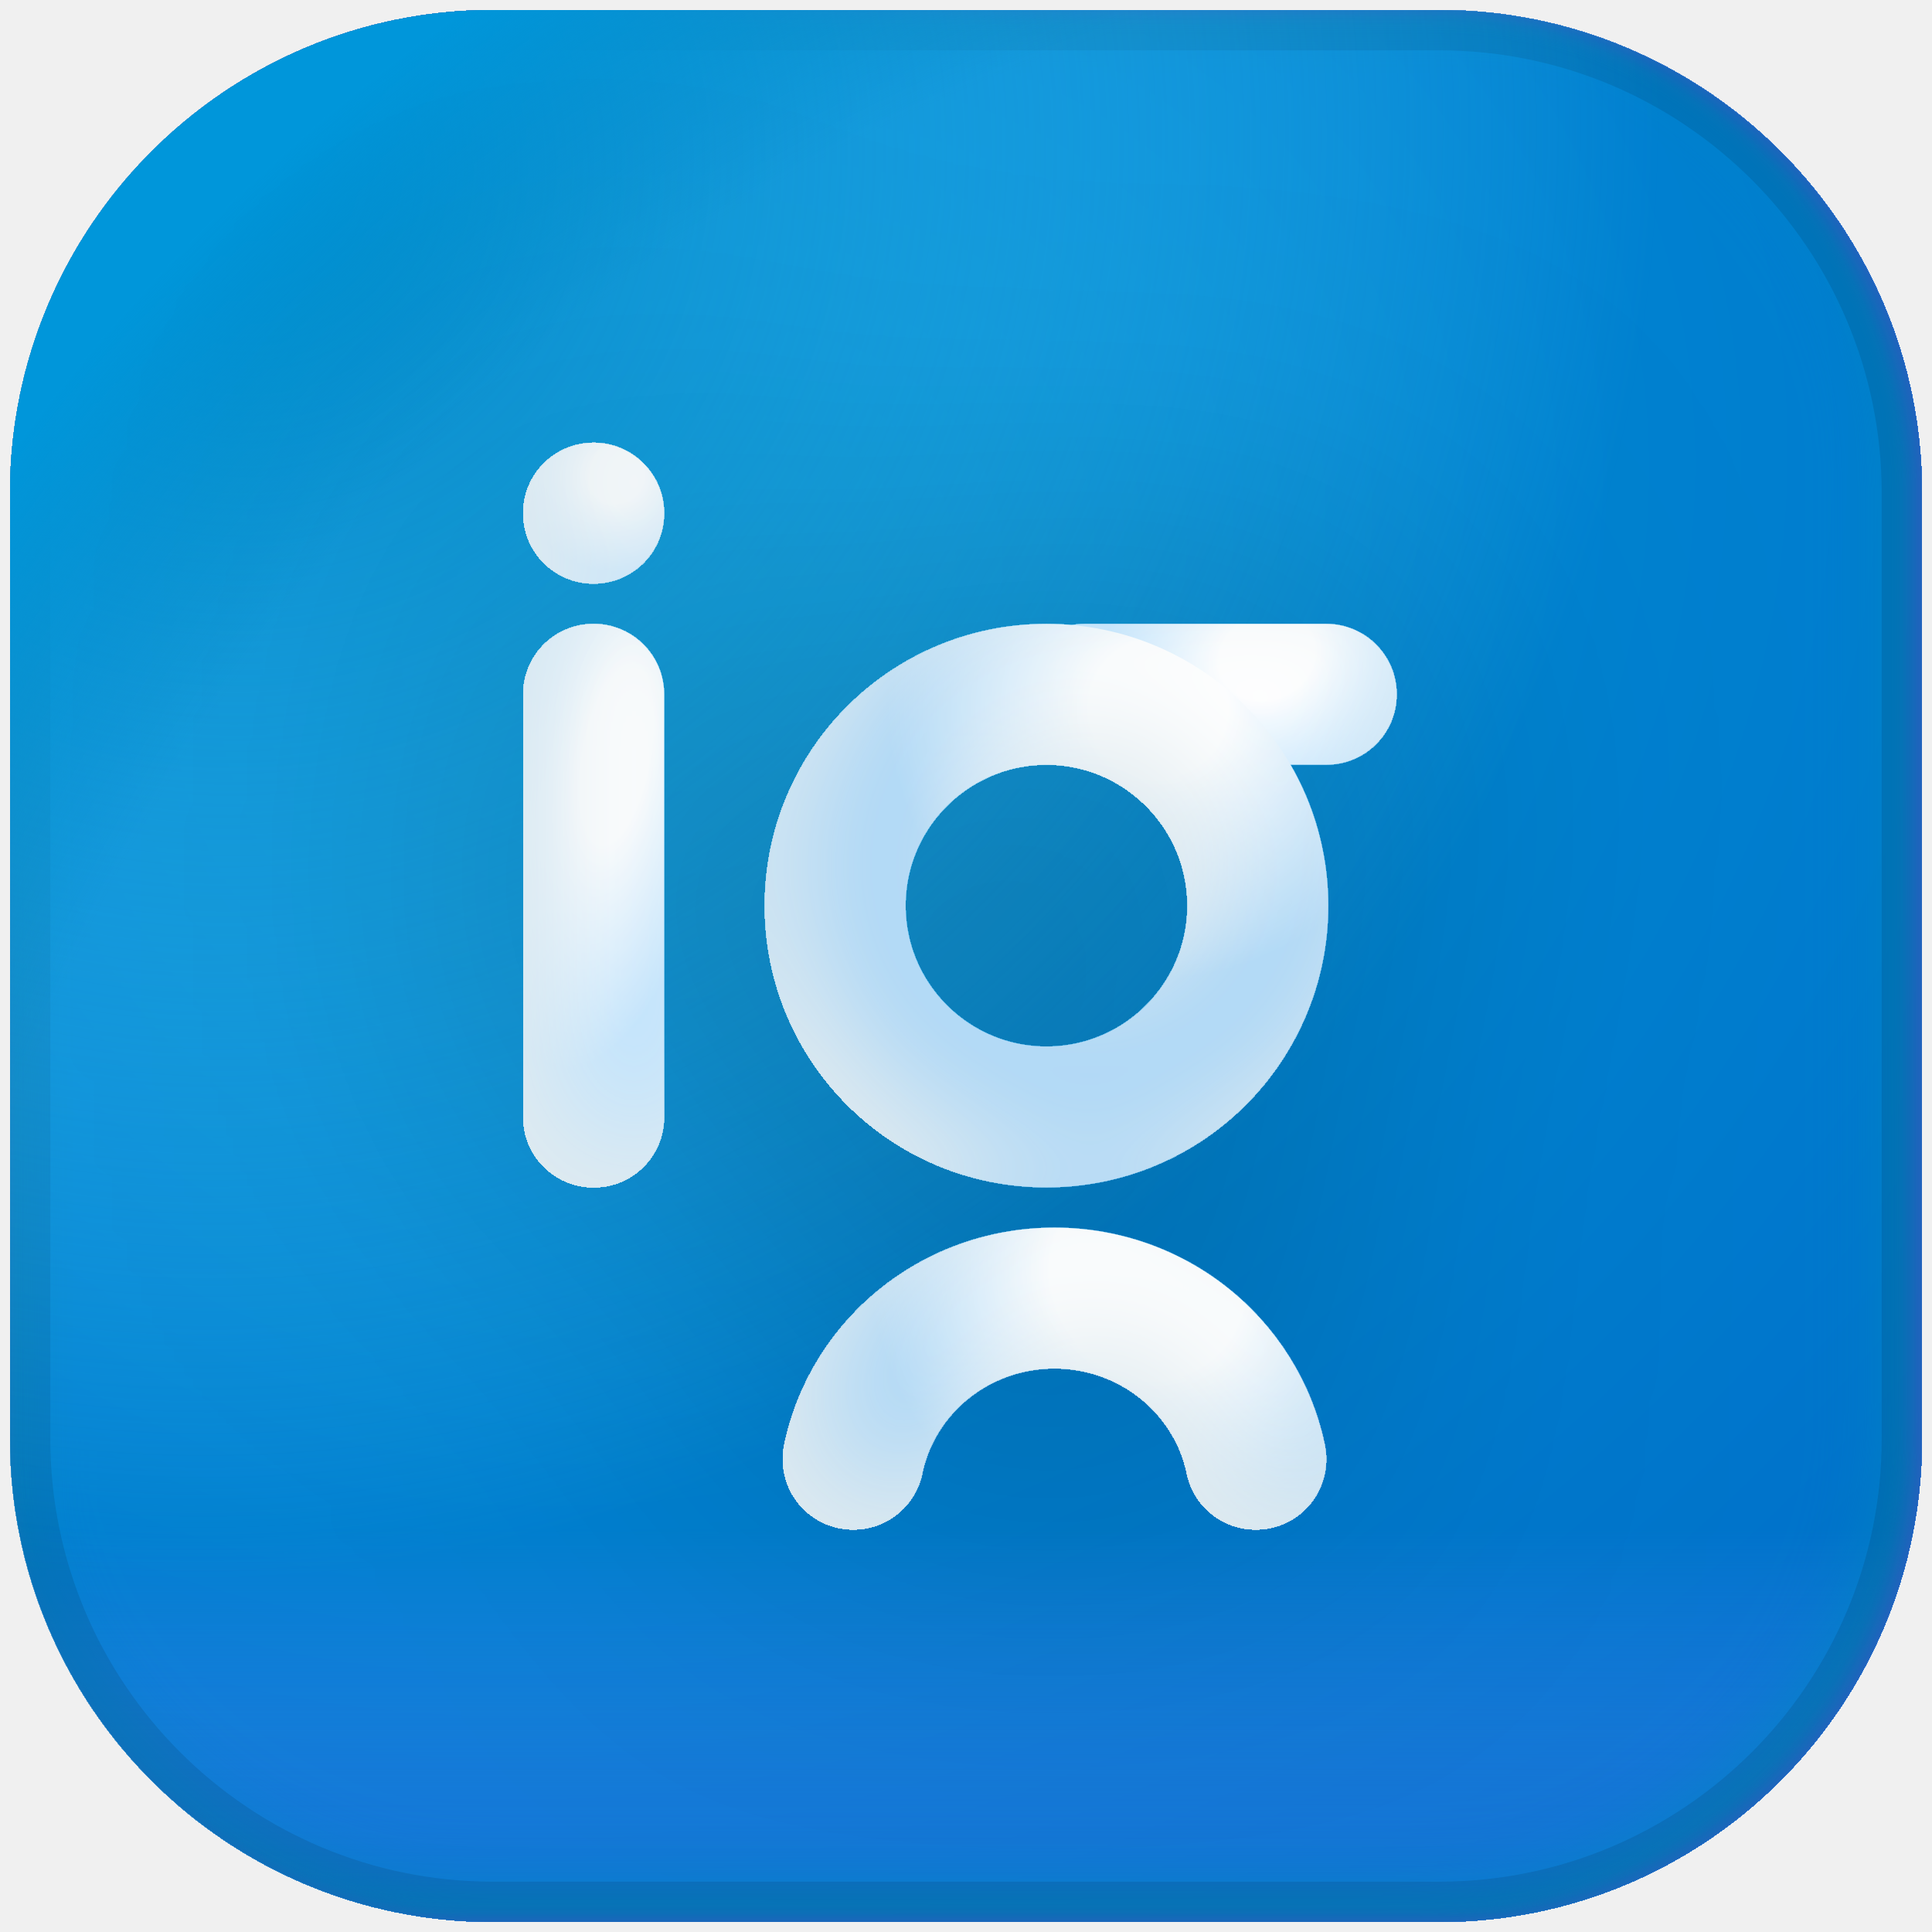
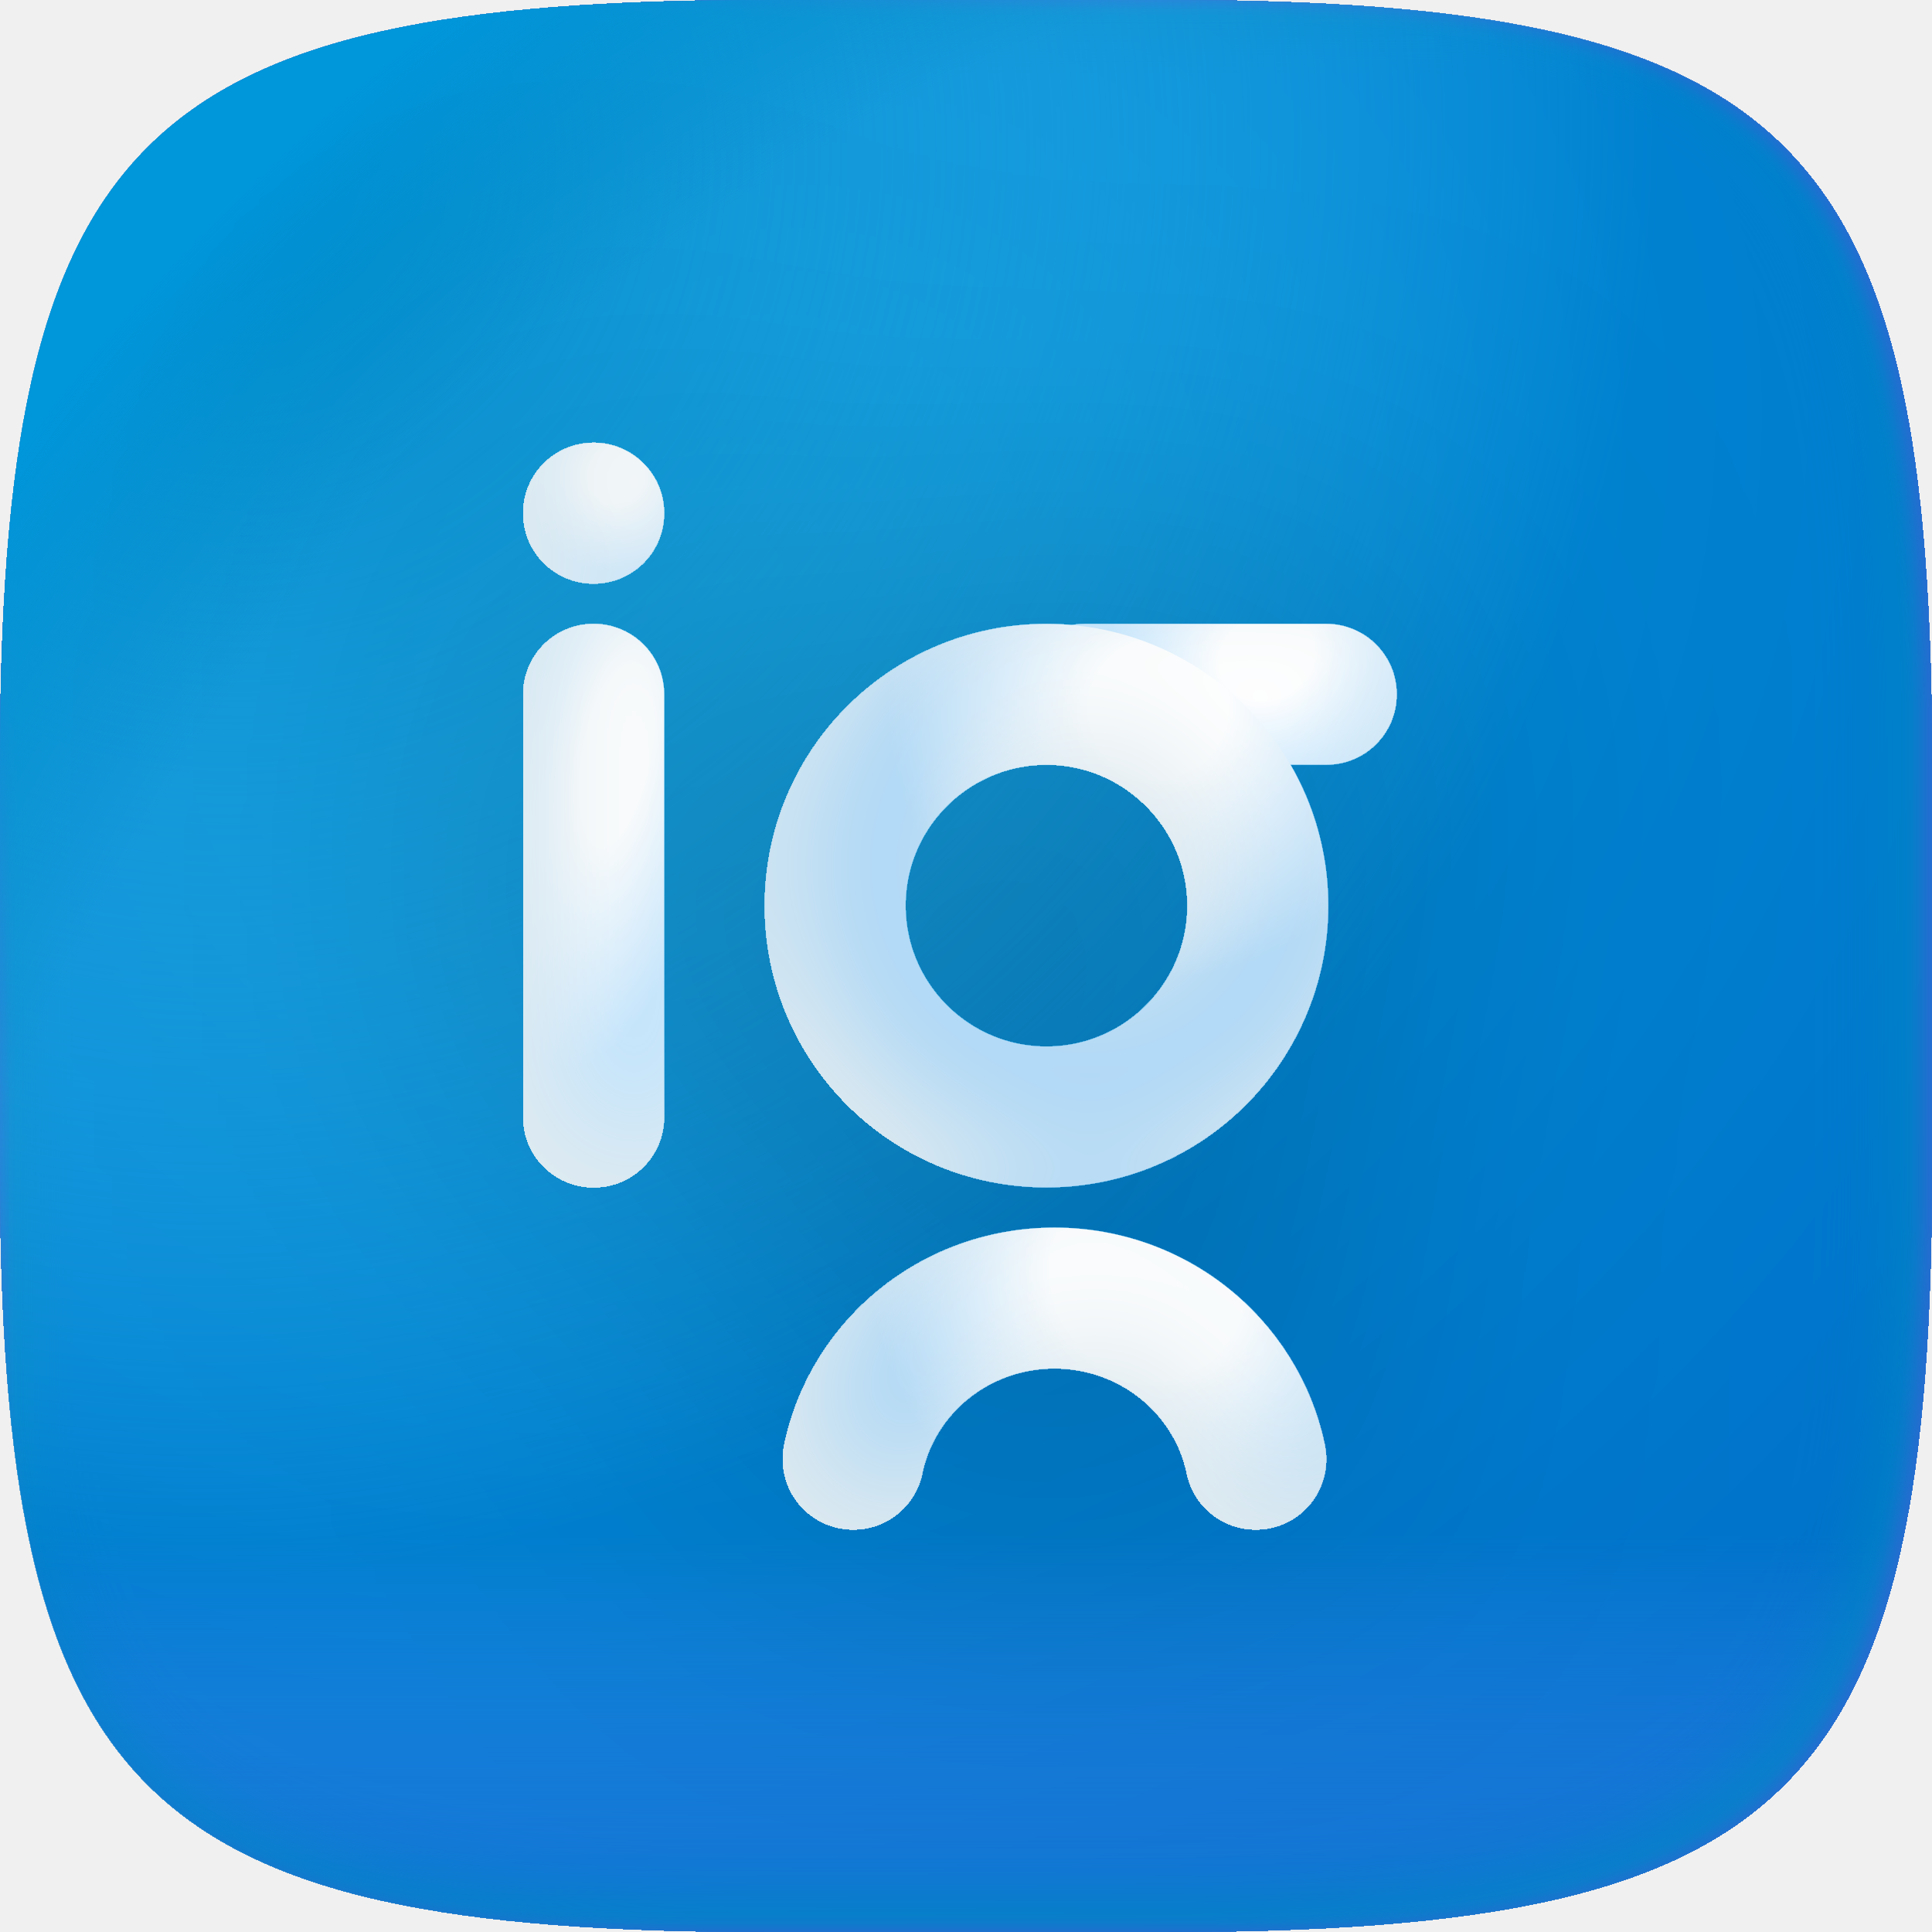
<svg xmlns="http://www.w3.org/2000/svg" width="48" height="48" viewBox="0 0 48 48" fill="none">
  <g clip-path="url(#clip0_811_624)">
    <g filter="url(#filter0_ii_811_624)">
-       <rect x="0.25" y="0.25" width="47.5" height="47.5" rx="12" fill="url(#paint0_radial_811_624)" />
-       <rect x="0.25" y="0.25" width="47.5" height="47.5" rx="12" fill="url(#paint1_linear_811_624)" />
+       <path d="M0 19.162C0 3.382 3.382 0 19.162 0H28.838C44.618 0 48 3.382 48 19.162V28.838C48 44.618 44.618 48 28.838 48H19.162C3.382 48 0 44.618 0 28.838V19.162Z" fill="url(#paint0_radial_811_624)" />
+       <path d="M0 19.162C0 3.382 3.382 0 19.162 0H28.838C44.618 0 48 3.382 48 19.162V28.838C48 44.618 44.618 48 28.838 48H19.162C3.382 48 0 44.618 0 28.838V19.162Z" fill="url(#paint1_linear_811_624)" />
    </g>
-     <rect x="0.75" y="0.75" width="46.5" height="46.5" rx="11.5" stroke="black" stroke-opacity="0.1" />
-     <rect x="0.25" y="0.25" width="47.5" height="47.5" rx="12" fill="url(#paint2_radial_811_624)" />
-     <rect x="0.25" y="0.25" width="47.5" height="47.5" rx="12" fill="url(#paint3_radial_811_624)" />
+     <path d="M0 19.162C0 3.382 3.382 0 19.162 0H28.838C44.618 0 48 3.382 48 19.162V28.838C48 44.618 44.618 48 28.838 48H19.162C3.382 48 0 44.618 0 28.838V19.162Z" fill="url(#paint2_radial_811_624)" />
+     <path d="M0 19.162C0 3.382 3.382 0 19.162 0H28.838C44.618 0 48 3.382 48 19.162V28.838C48 44.618 44.618 48 28.838 48H19.162C3.382 48 0 44.618 0 28.838V19.162Z" fill="url(#paint3_radial_811_624)" />
    <g filter="url(#filter1_di_811_624)">
      <path d="M21.2 36.25C21.272 35.902 21.381 35.568 21.523 35.25C21.773 34.689 22.125 34.181 22.556 33.75C23.482 32.824 24.773 32.25 26.2 32.25C27.627 32.25 28.918 32.824 29.844 33.75C30.275 34.181 30.627 34.689 30.878 35.25C31.019 35.568 31.128 35.902 31.2 36.25" stroke="url(#paint4_radial_811_624)" stroke-width="3.5" stroke-linecap="round" stroke-linejoin="round" />
      <rect x="25.2" y="15.5" width="9.5" height="3.5" rx="1.75" fill="url(#paint5_radial_811_624)" />
      <circle cx="26" cy="22.5" r="5.25" stroke="url(#paint6_radial_811_624)" stroke-width="3.5" />
      <rect x="13" y="15.5" width="3.5" height="14" rx="1.75" fill="url(#paint7_radial_811_624)" />
      <circle cx="14.75" cy="12.75" r="1.75" fill="url(#paint8_radial_811_624)" />
    </g>
  </g>
  <defs>
-     <filter id="filter0_ii_811_624" x="-0.25" y="-0.25" width="48" height="48" filterUnits="userSpaceOnUse" color-interpolation-filters="sRGB">
+     <filter id="filter0_ii_811_624" x="-0.5" y="-0.5" width="48.5" height="48.5" filterUnits="userSpaceOnUse" color-interpolation-filters="sRGB">
      <feFlood flood-opacity="0" result="BackgroundImageFix" />
      <feBlend mode="normal" in="SourceGraphic" in2="BackgroundImageFix" result="shape" />
      <feColorMatrix in="SourceAlpha" type="matrix" values="0 0 0 0 0 0 0 0 0 0 0 0 0 0 0 0 0 0 127 0" result="hardAlpha" />
      <feOffset dx="-0.5" dy="-0.5" />
      <feGaussianBlur stdDeviation="1" />
      <feComposite in2="hardAlpha" operator="arithmetic" k2="-1" k3="1" />
      <feColorMatrix type="matrix" values="0 0 0 0 0 0 0 0 0 0.529 0 0 0 0 0.769 0 0 0 1 0" />
      <feBlend mode="normal" in2="shape" result="effect1_innerShadow_811_624" />
      <feColorMatrix in="SourceAlpha" type="matrix" values="0 0 0 0 0 0 0 0 0 0 0 0 0 0 0 0 0 0 127 0" result="hardAlpha" />
      <feOffset dx="-0.25" />
      <feGaussianBlur stdDeviation="0.25" />
      <feComposite in2="hardAlpha" operator="arithmetic" k2="-1" k3="1" />
      <feColorMatrix type="matrix" values="0 0 0 0 0.165 0 0 0 0 0.412 0 0 0 0 0.824 0 0 0 1 0" />
      <feBlend mode="normal" in2="effect1_innerShadow_811_624" result="effect2_innerShadow_811_624" />
    </filter>
    <filter id="filter1_di_811_624" x="-7" y="-9" width="61.7" height="67" filterUnits="userSpaceOnUse" color-interpolation-filters="sRGB">
      <feFlood flood-opacity="0" result="BackgroundImageFix" />
      <feColorMatrix in="SourceAlpha" type="matrix" values="0 0 0 0 0 0 0 0 0 0 0 0 0 0 0 0 0 0 127 0" result="hardAlpha" />
      <feOffset />
      <feGaussianBlur stdDeviation="10" />
      <feComposite in2="hardAlpha" operator="out" />
      <feColorMatrix type="matrix" values="0 0 0 0 0 0 0 0 0 0 0 0 0 0 0 0 0 0 0.3 0" />
      <feBlend mode="normal" in2="BackgroundImageFix" result="effect1_dropShadow_811_624" />
      <feBlend mode="normal" in="SourceGraphic" in2="effect1_dropShadow_811_624" result="shape" />
      <feColorMatrix in="SourceAlpha" type="matrix" values="0 0 0 0 0 0 0 0 0 0 0 0 0 0 0 0 0 0 127 0" result="hardAlpha" />
      <feOffset dx="1" dy="-1" />
      <feGaussianBlur stdDeviation="1.5" />
      <feComposite in2="hardAlpha" operator="arithmetic" k2="-1" k3="1" />
      <feColorMatrix type="matrix" values="0 0 0 0 0.879 0 0 0 0 0.92 0 0 0 0 0.939 0 0 0 1 0" />
      <feBlend mode="normal" in2="shape" result="effect2_innerShadow_811_624" />
    </filter>
-     <radialGradient id="paint0_radial_811_624" cx="0" cy="0" r="1" gradientUnits="userSpaceOnUse" gradientTransform="translate(17.5227 14.8258) rotate(58.5309) scale(47.0457 56.7935)">
+     <radialGradient id="paint0_radial_811_624" cx="0" cy="0" r="1" gradientUnits="userSpaceOnUse" gradientTransform="translate(17.4545 14.7292) rotate(58.5309) scale(47.541 57.3913)">
      <stop stop-color="#0096D8" />
      <stop offset="1" stop-color="#0067C6" />
    </radialGradient>
-     <linearGradient id="paint1_linear_811_624" x1="24" y1="51.523" x2="24" y2="37.976" gradientUnits="userSpaceOnUse">
+     <linearGradient id="paint1_linear_811_624" x1="24" y1="51.812" x2="24" y2="38.123" gradientUnits="userSpaceOnUse">
      <stop stop-color="#0067C6" />
      <stop offset="1" stop-color="#508BFF" stop-opacity="0" />
    </linearGradient>
-     <radialGradient id="paint2_radial_811_624" cx="0" cy="0" r="1" gradientUnits="userSpaceOnUse" gradientTransform="translate(6.5 4.5) rotate(47.3859) scale(33.9706 35.1519)">
+     <radialGradient id="paint2_radial_811_624" cx="0" cy="0" r="1" gradientUnits="userSpaceOnUse" gradientTransform="translate(6.31579 4.29474) rotate(47.3859) scale(34.3282 35.5219)">
      <stop stop-color="#008BCB" />
      <stop offset="1" stop-color="#50CAFF" stop-opacity="0" />
    </radialGradient>
-     <radialGradient id="paint3_radial_811_624" cx="0" cy="0" r="1" gradientUnits="userSpaceOnUse" gradientTransform="translate(49.9091 51.0081) rotate(-134.62) scale(63.936 56.7042)">
+     <radialGradient id="paint3_radial_811_624" cx="0" cy="0" r="1" gradientUnits="userSpaceOnUse" gradientTransform="translate(50.1818 51.2924) rotate(-134.62) scale(64.609 57.3011)">
      <stop offset="0.876" stop-color="#0089C6" stop-opacity="0" />
      <stop offset="1" stop-color="#0096DA" />
    </radialGradient>
    <radialGradient id="paint4_radial_811_624" cx="0" cy="0" r="1" gradientUnits="userSpaceOnUse" gradientTransform="translate(28.5191 31.75) rotate(147.621) scale(9.33666 10.1124)">
      <stop offset="0.254" stop-color="white" />
      <stop offset="0.726" stop-color="#A7D5F7" />
    </radialGradient>
    <radialGradient id="paint5_radial_811_624" cx="0" cy="0" r="1" gradientUnits="userSpaceOnUse" gradientTransform="translate(31.4768 16.3122) rotate(152.724) scale(5.72595 4.93114)">
      <stop offset="0.213" stop-color="white" />
      <stop offset="0.743" stop-color="#BDE3FF" />
    </radialGradient>
    <radialGradient id="paint6_radial_811_624" cx="0" cy="0" r="1" gradientUnits="userSpaceOnUse" gradientTransform="translate(28.8 17.6) rotate(119.539) scale(12.0687)">
      <stop offset="0.143" stop-color="white" />
      <stop offset="0.558" stop-color="#A7D5F7" />
    </radialGradient>
    <radialGradient id="paint7_radial_811_624" cx="0" cy="0" r="1" gradientUnits="userSpaceOnUse" gradientTransform="translate(15.3125 18.7488) rotate(100.128) scale(10.6624 3.90251)">
      <stop offset="0.213" stop-color="white" />
      <stop offset="0.743" stop-color="#BDE3FF" />
    </radialGradient>
    <radialGradient id="paint8_radial_811_624" cx="0" cy="0" r="1" gradientUnits="userSpaceOnUse" gradientTransform="translate(15.3125 11.8122) rotate(125.547) scale(3.22511 3.22548)">
      <stop offset="0.213" stop-color="white" />
      <stop offset="0.743" stop-color="#BDE3FF" />
    </radialGradient>
    <clipPath id="clip0_811_624">
      <rect width="48" height="48" fill="white" />
    </clipPath>
  </defs>
</svg>
